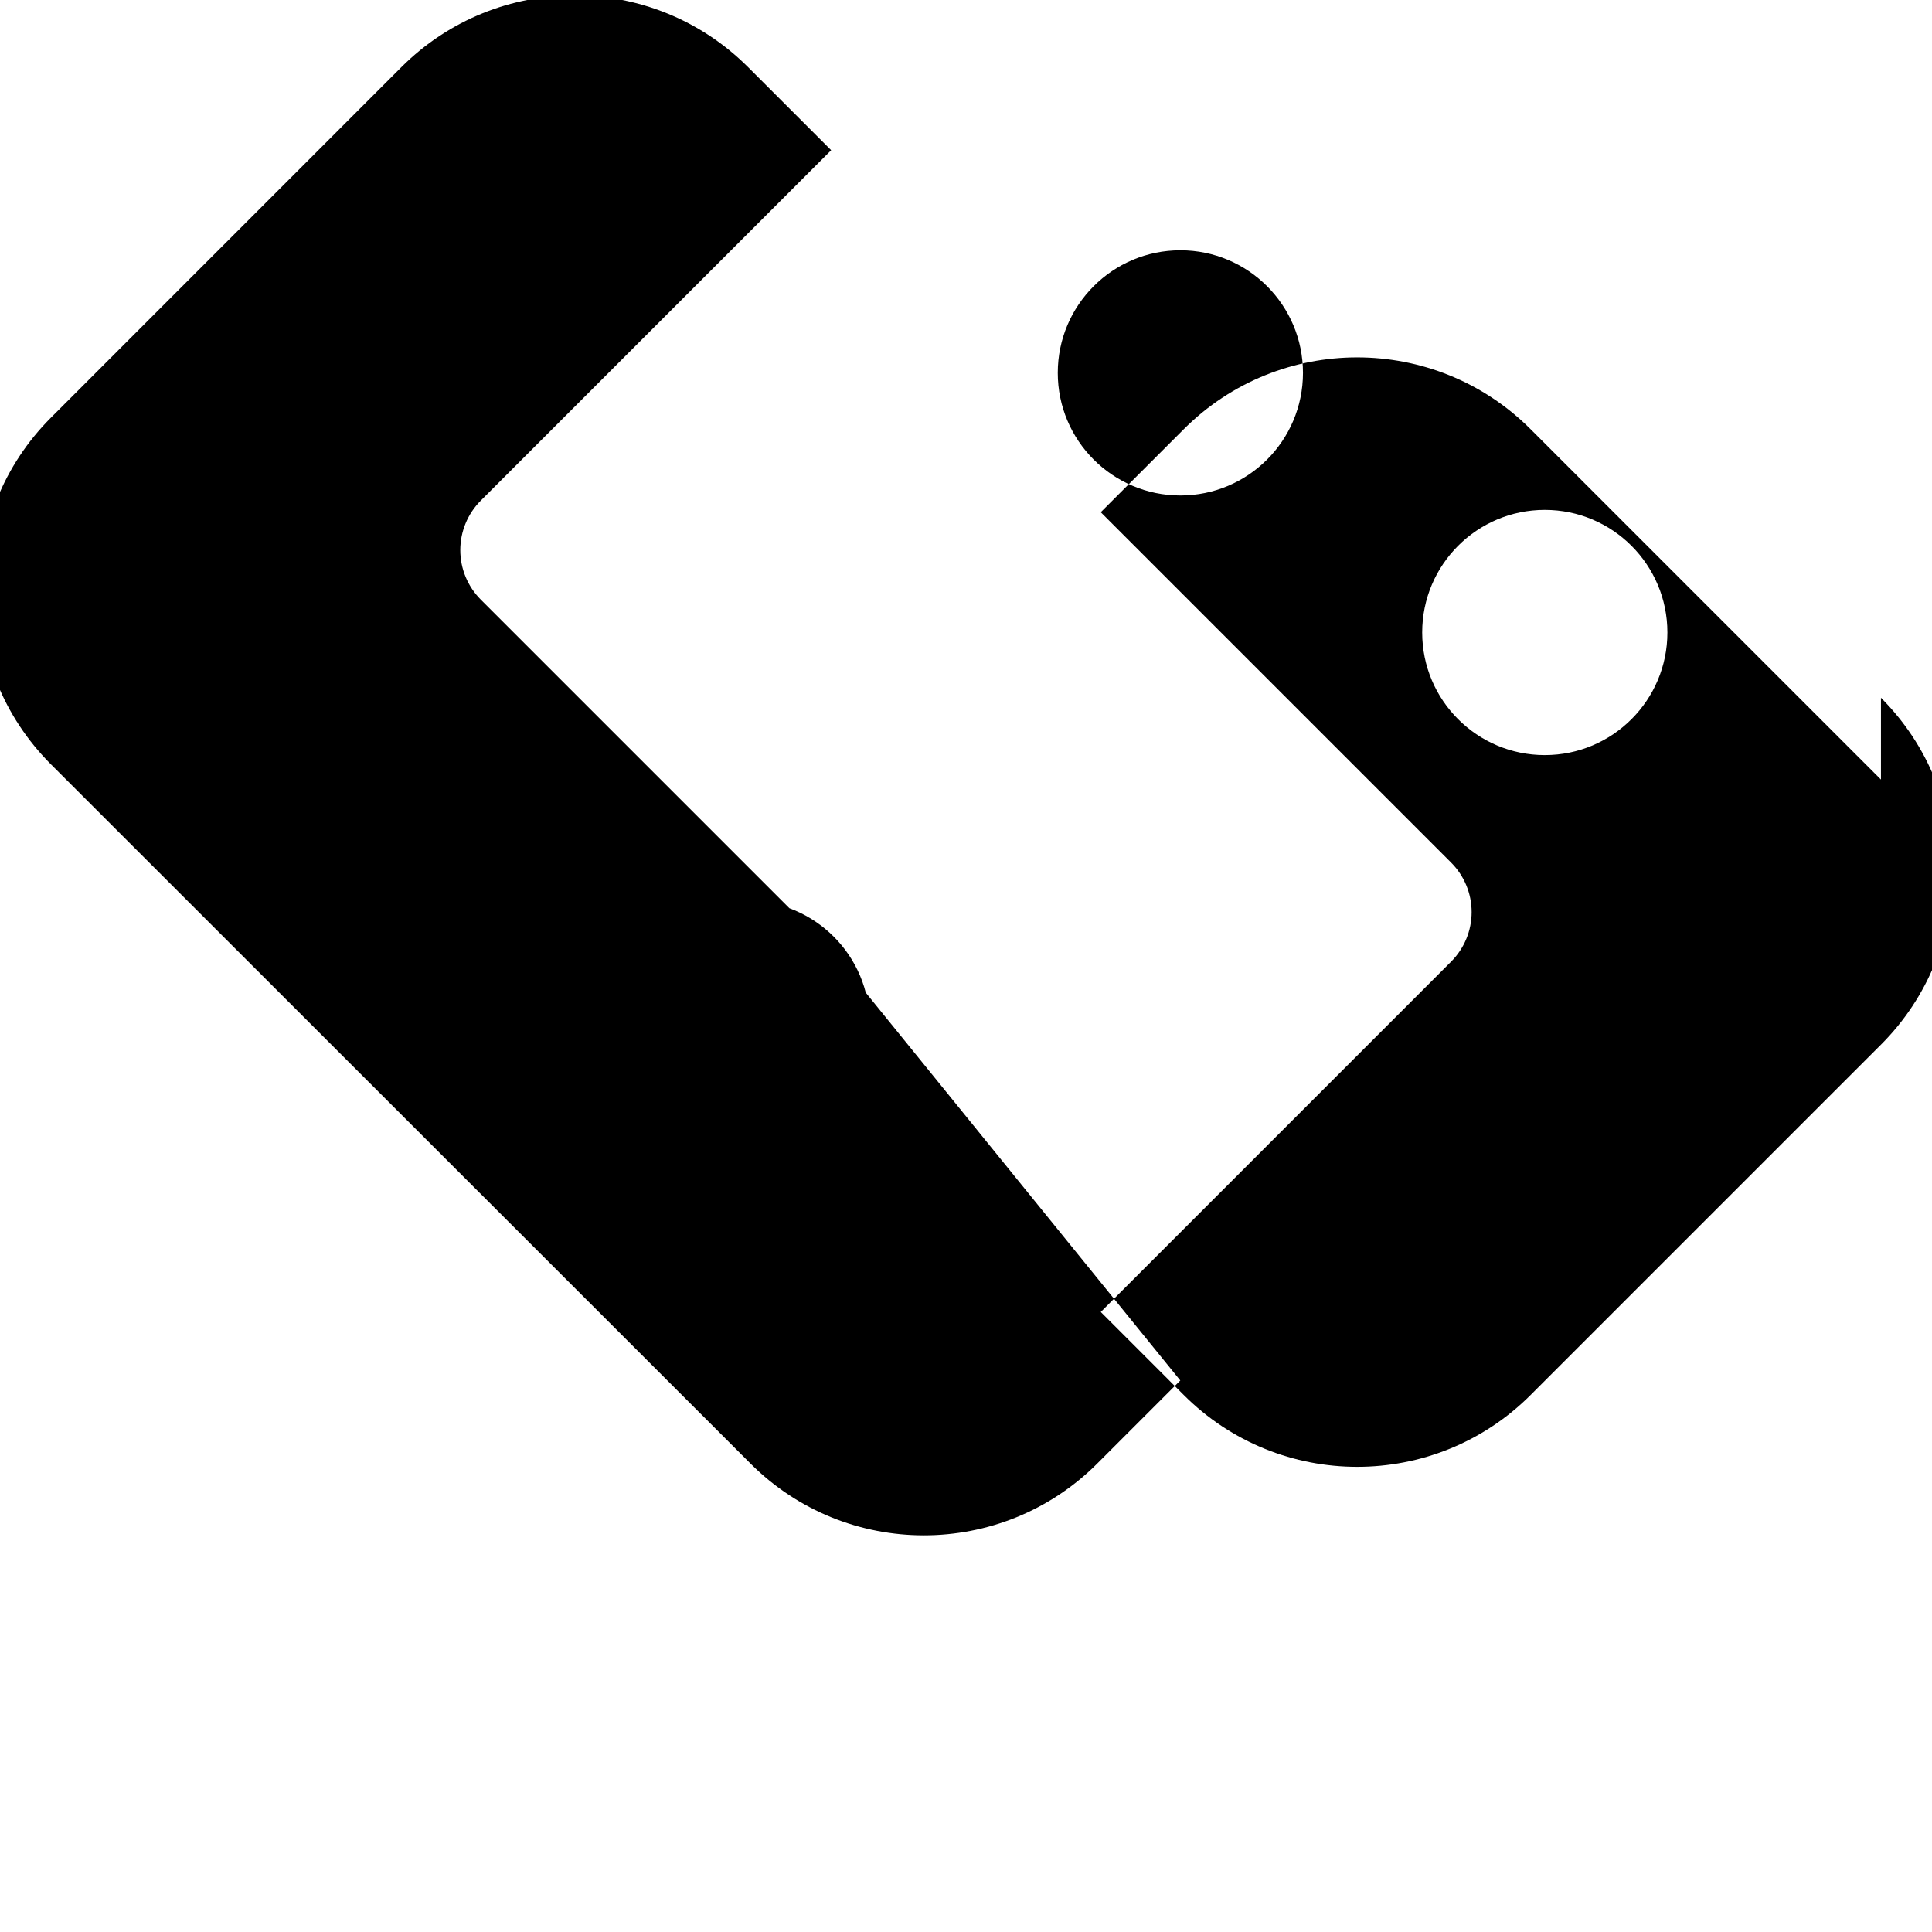
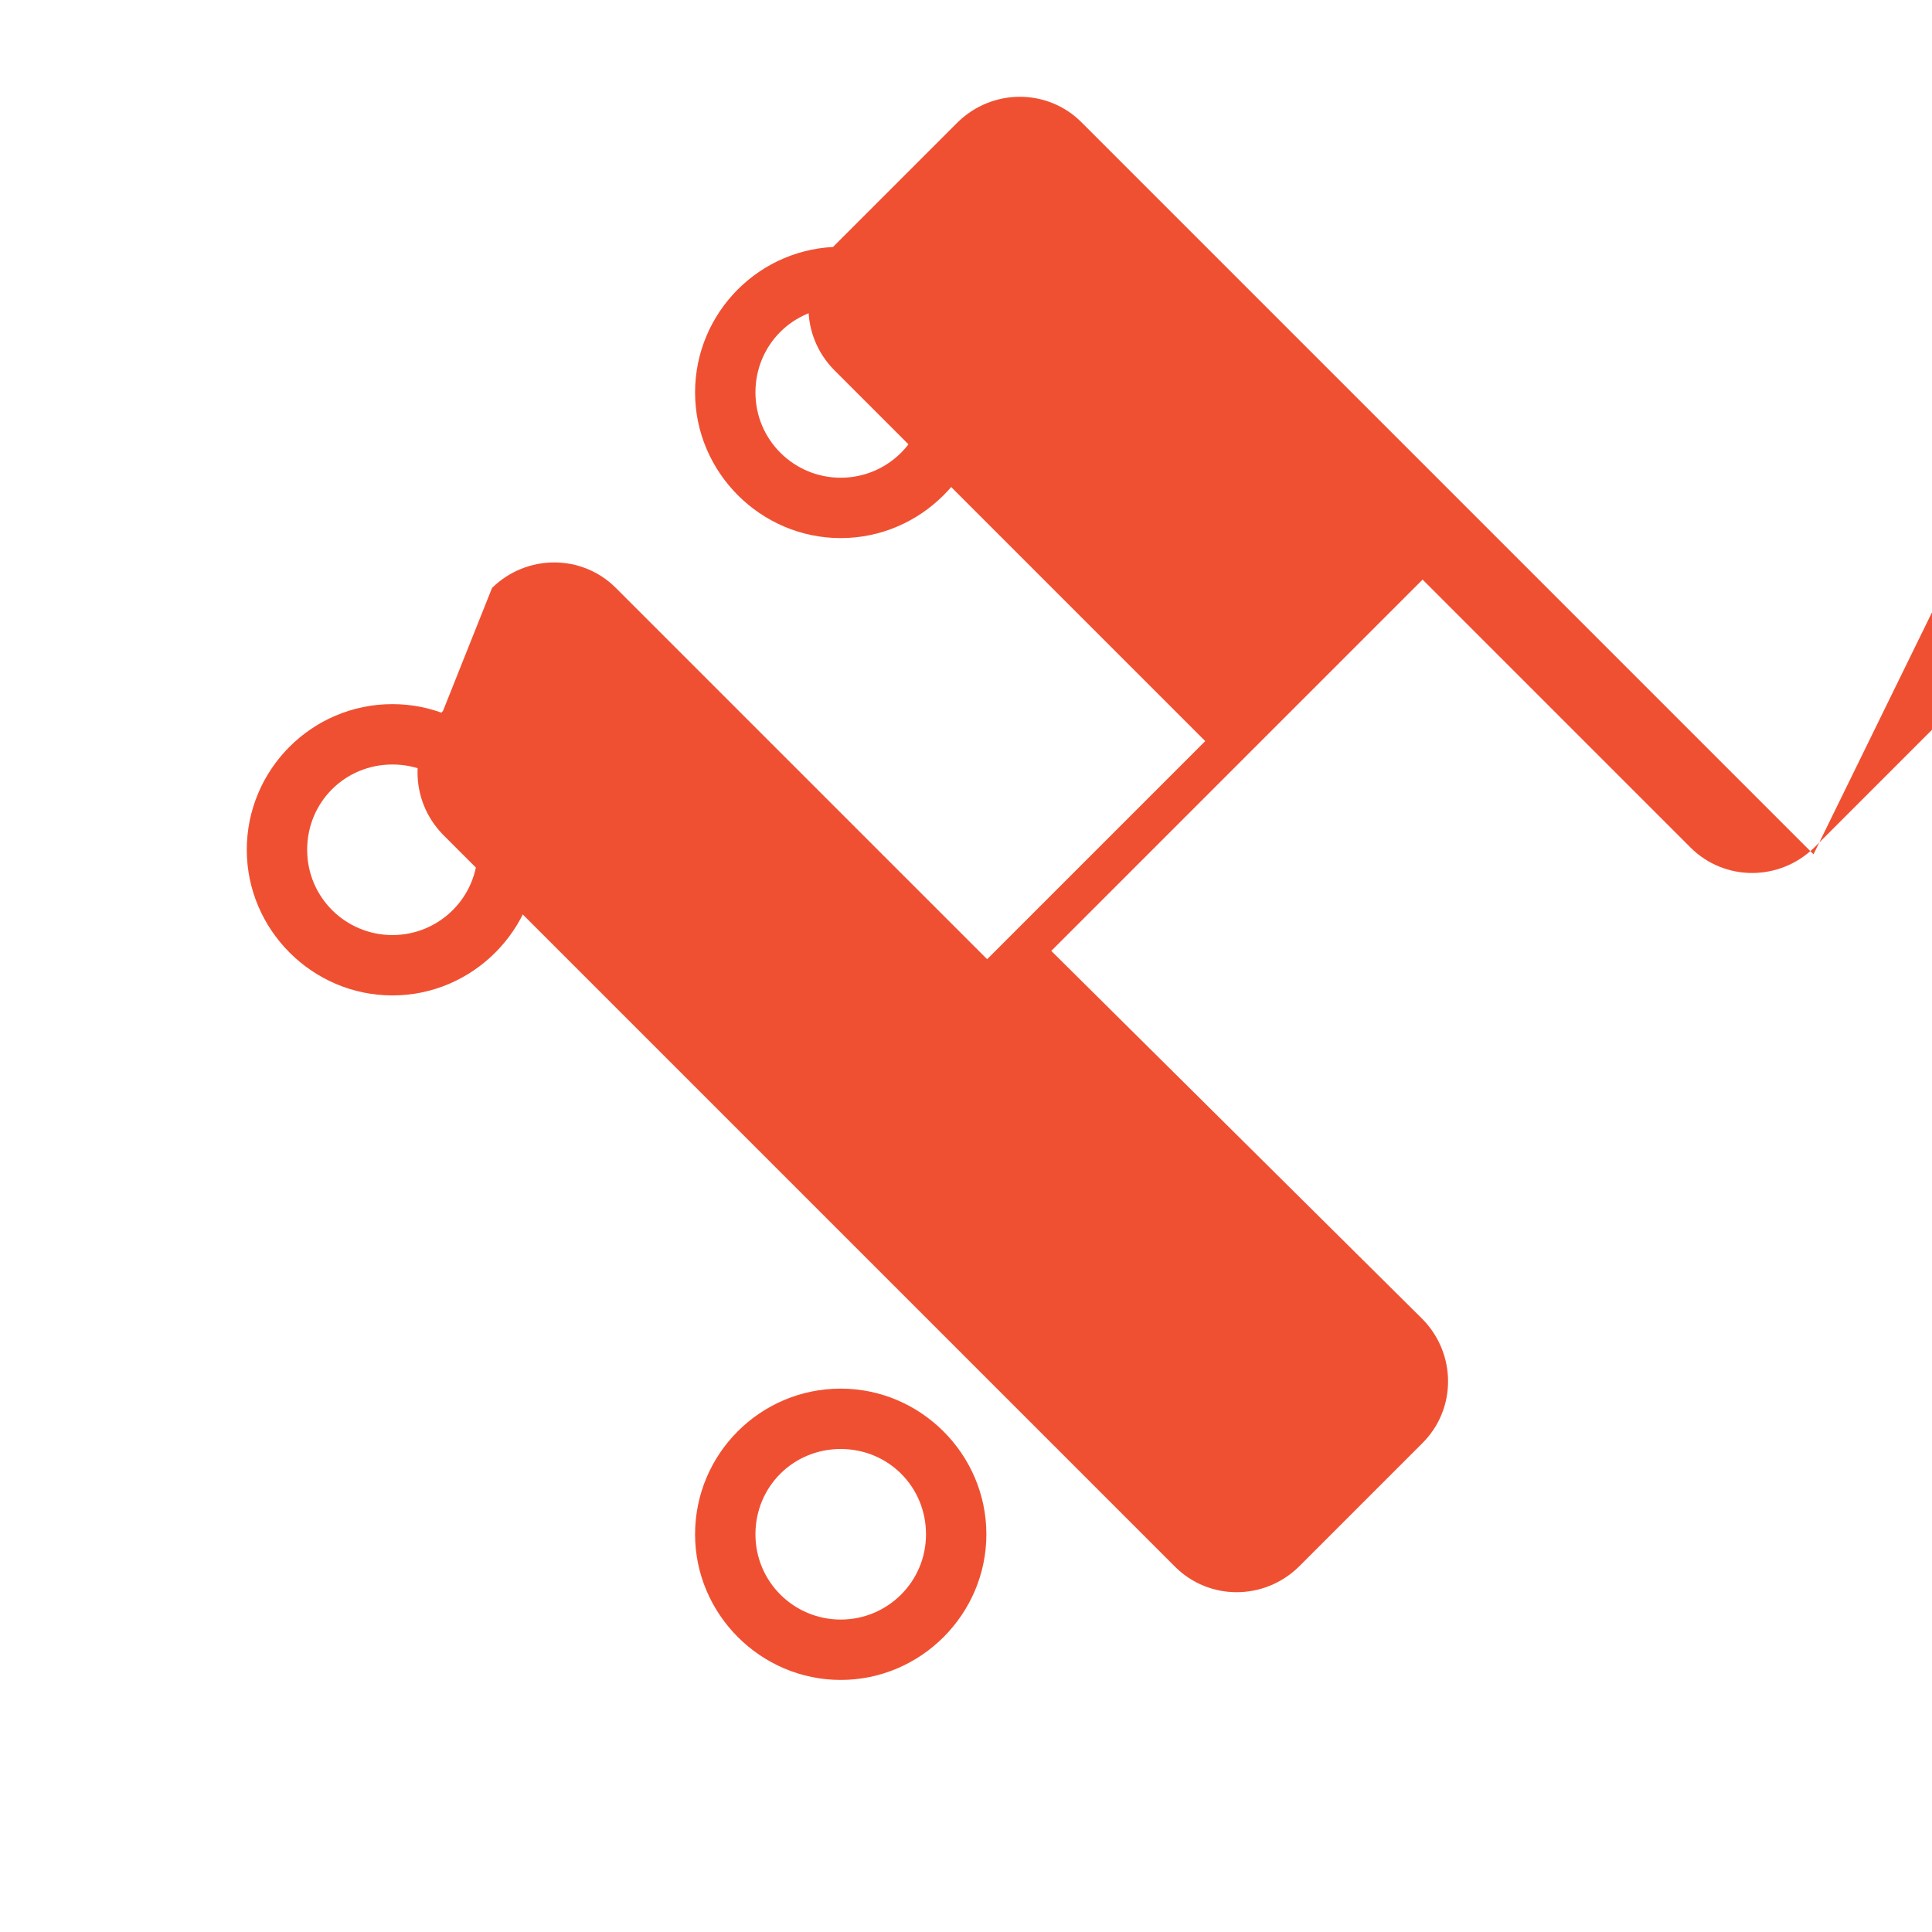
- <svg xmlns="http://www.w3.org/2000/svg" viewBox="0 0 24 24" fill="currentColor">
-   <path d="M23.366 9.684l-4.352-4.352a3.047 3.047 0 00-4.309 0l-1.031 1.031 4.352 4.352a.87.87 0 010 1.231l-4.352 4.352 1.031 1.031a3.047 3.047 0 004.309 0l4.352-4.352a3.047 3.047 0 000-4.309zm-8.704 7.465l-1.031 1.031a3.047 3.047 0 01-4.309 0L.634 9.496a3.047 3.047 0 010-4.309L4.985.835a3.047 3.047 0 014.309 0l1.031 1.031-4.352 4.352a.87.87 0 000 1.231l4.352 4.352zm-5.383-2.914a1.523 1.523 0 11.002-3.046 1.523 1.523 0 01-.002 3.046zm5.383-8.08a1.523 1.523 0 11.002-3.046 1.523 1.523 0 01-.002 3.046zM19.19 9.38a1.523 1.523 0 110-3.046 1.523 1.523 0 010 3.046z" />
+ <svg xmlns="http://www.w3.org/2000/svg" viewBox="0 0 256 256">
+   <path fill="#F05032" d="m240.3 113.2-97-97c-4.5-4.5-11.8-4.5-16.4 0l-16.4 16.4c-4.5 4.5-4.5 11.8 0 16.4l49.2 49.2-28.9 28.9-49.2-49.2c-4.5-4.5-11.8-4.5-16.4 0L58.7 94.2c-4.5 4.5-4.5 11.8 0 16.4l97 97c4.5 4.5 11.8 4.5 16.4 0l16.4-16.4c4.5-4.5 4.5-11.8 0-16.4L139.3 126l49.2-49.2 35.5 35.5c4.5 4.5 11.8 4.5 16.4 0l16.4-16.4c4.5-4.6 4.5-11.8 0-16.4z" />
+   <path fill="#F05032" d="M111.4 32.7c-10.7 0-19.3 8.7-19.3 19.3s8.7 19.3 19.3 19.3 19.3-8.7 19.3-19.3-8.7-19.3-19.3-19.3zm0 30.6c-6.2 0-11.3-5-11.3-11.3s5-11.3 11.3-11.3 11.3 5 11.3 11.3-5.1 11.3-11.3 11.3zM111.4 184c-10.7 0-19.3 8.7-19.3 19.3s8.7 19.3 19.3 19.3 19.3-8.7 19.3-19.3-8.7-19.3-19.3-19.3zm0 30.6c-6.2 0-11.3-5-11.3-11.3s5-11.3 11.3-11.3 11.3 5 11.3 11.3-5.1 11.3-11.3 11.3zM52 93.3c-10.7 0-19.3 8.7-19.3 19.3s8.7 19.3 19.3 19.3 19.3-8.7 19.3-19.3-8.7-19.3-19.3-19.3zm0 30.6c-6.2 0-11.3-5-11.3-11.3s5-11.3 11.3-11.3 11.3 5 11.3 11.3-5.1 11.3-11.3 11.3z" />
</svg>
